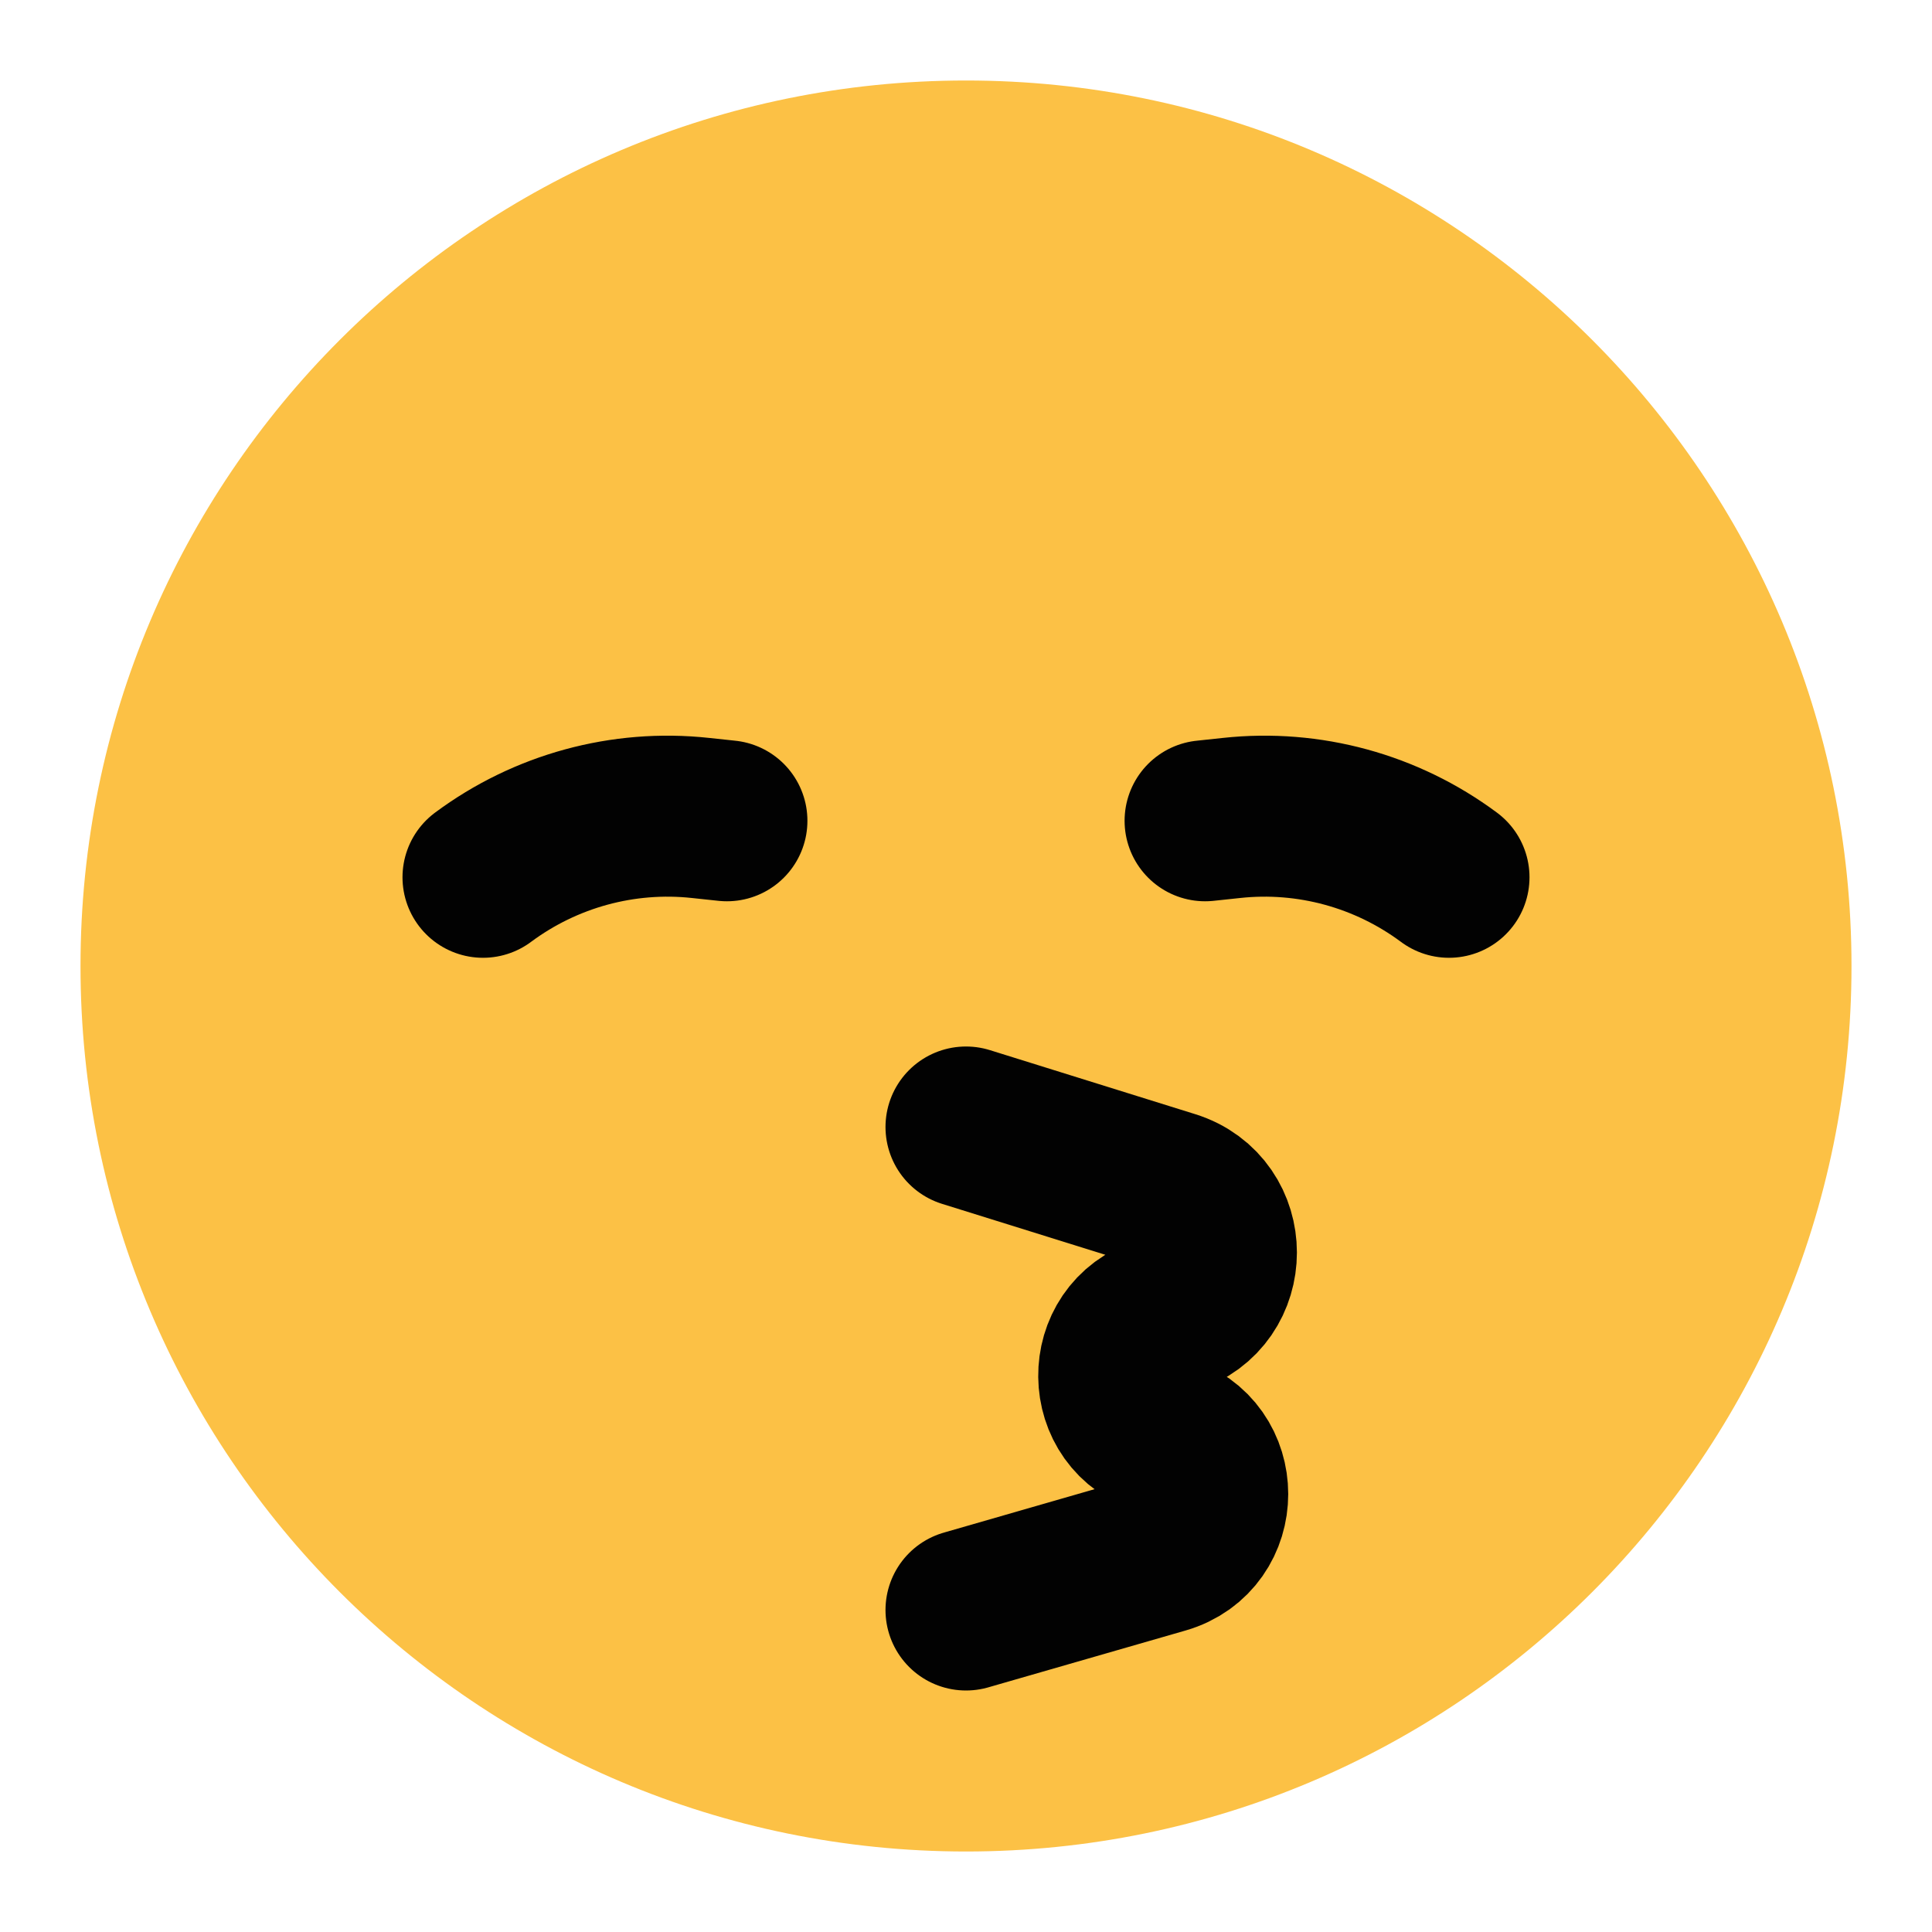
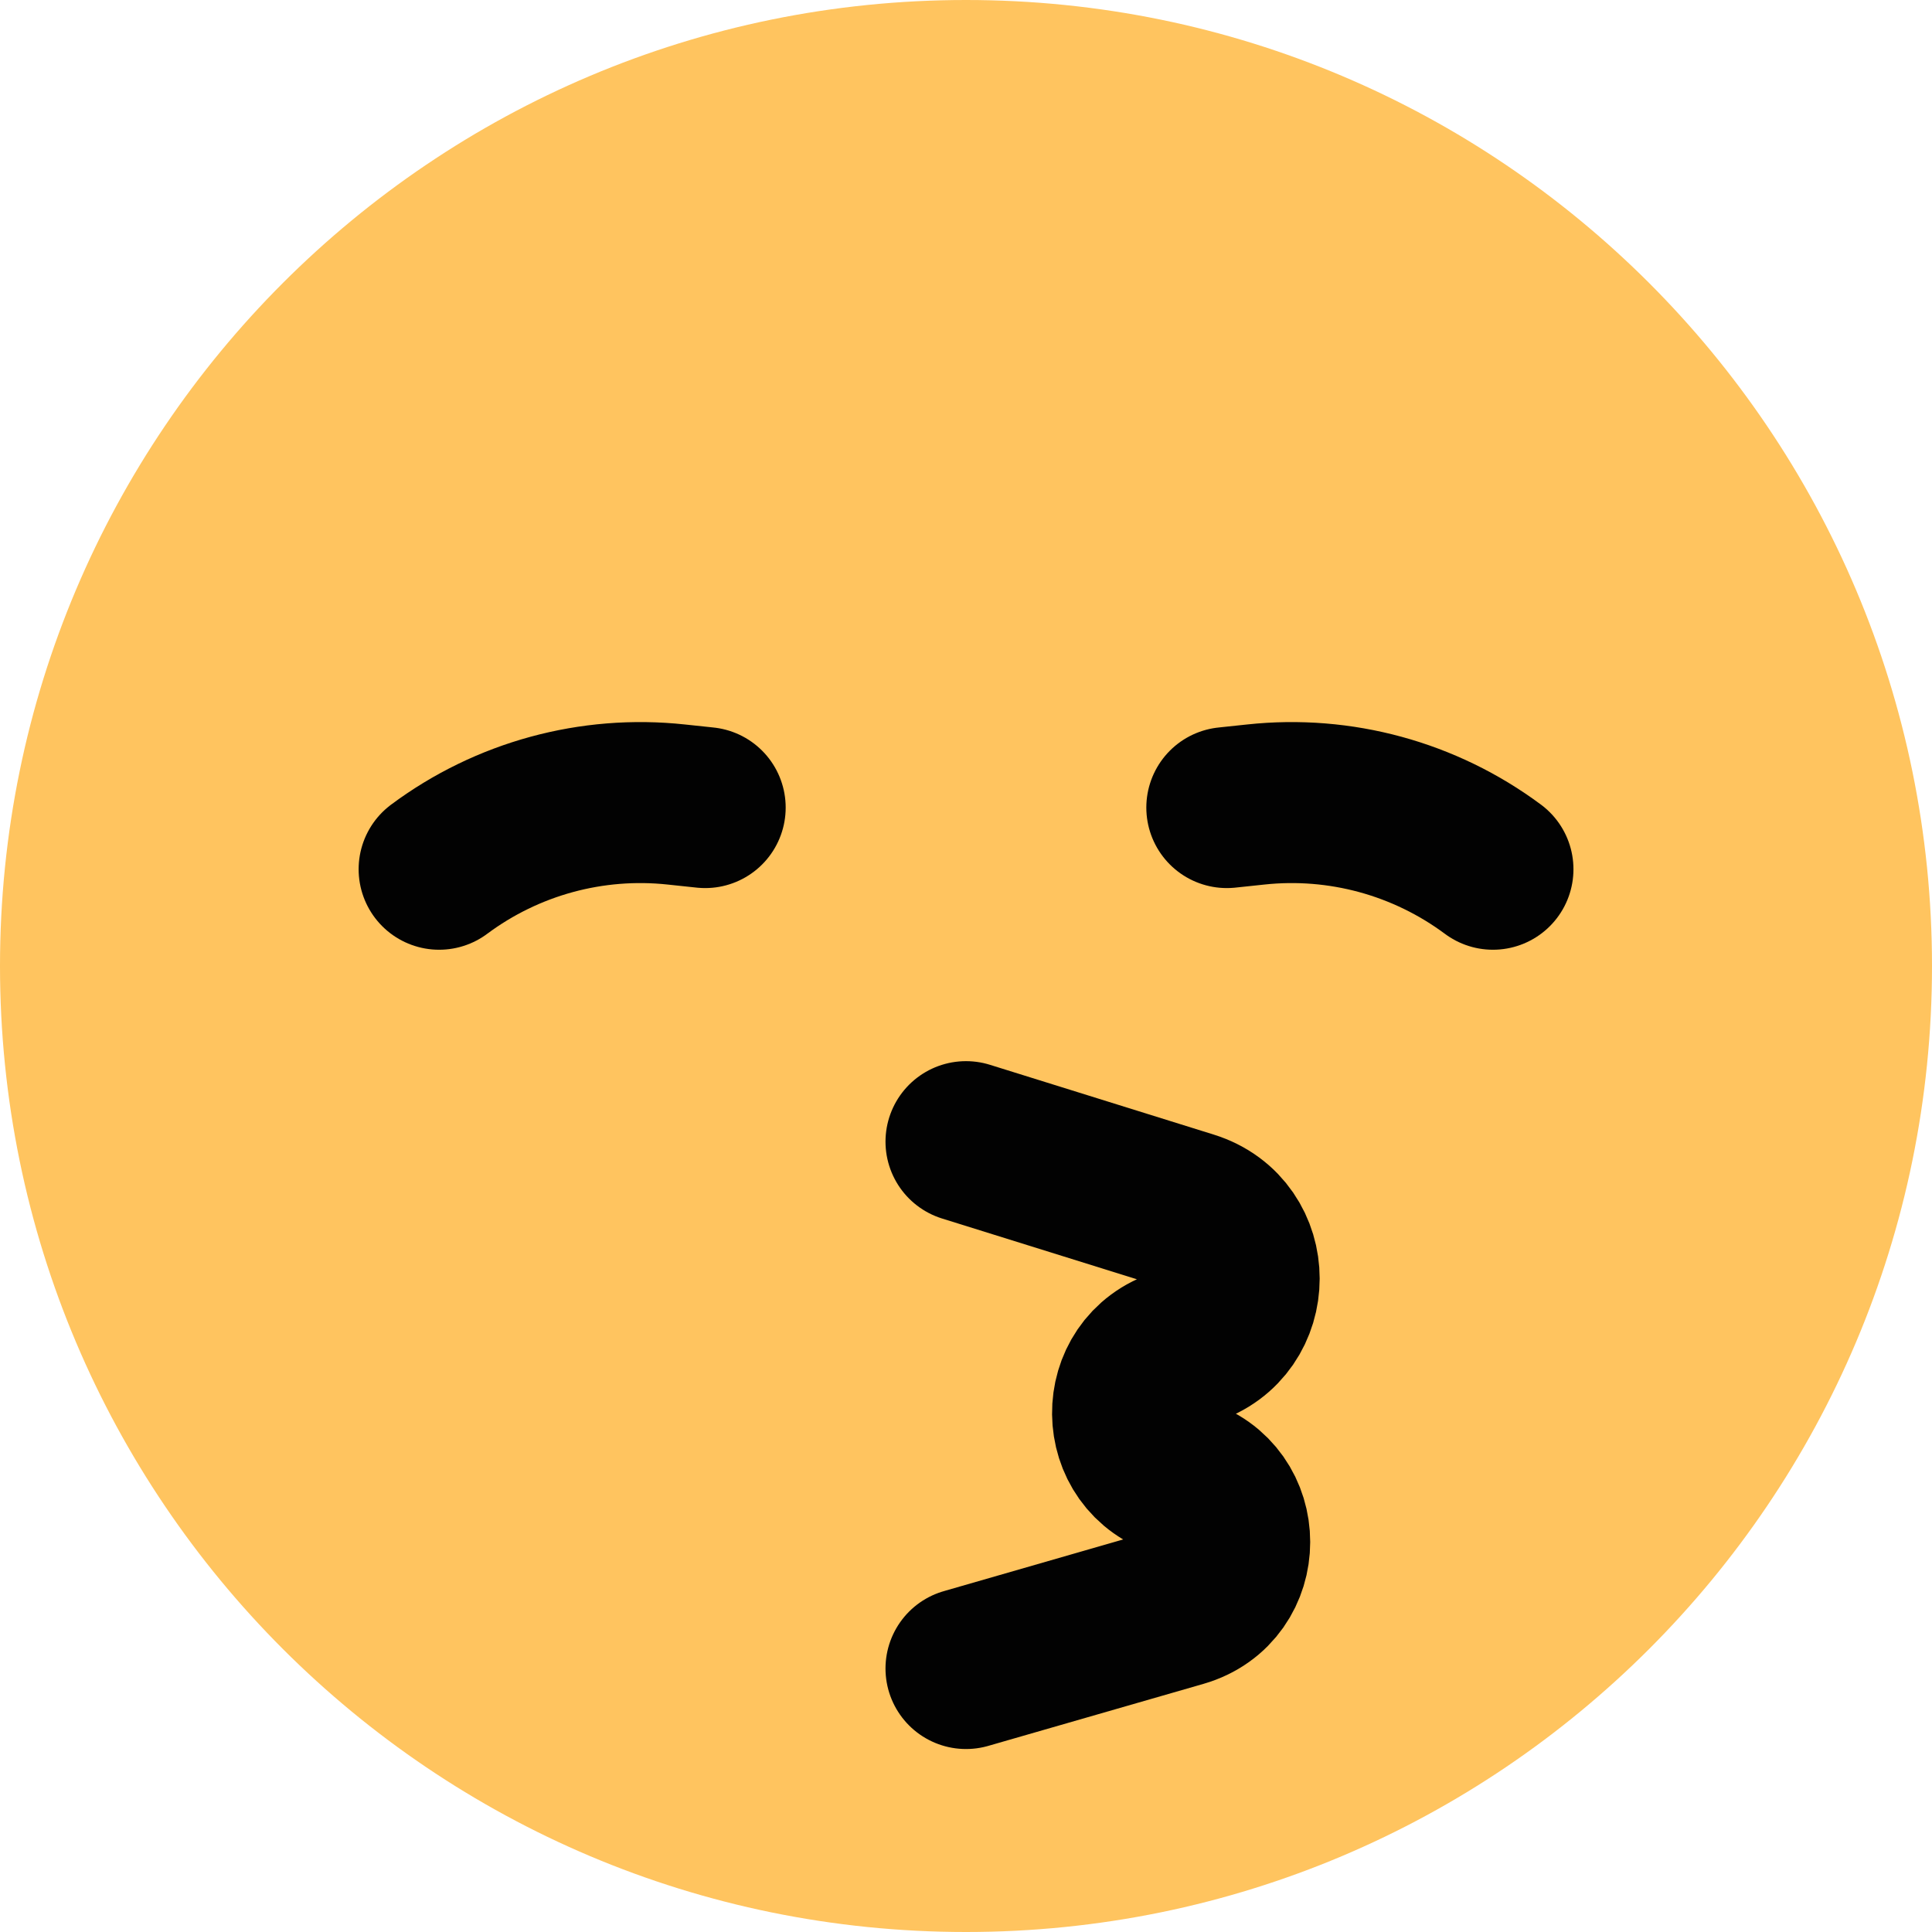
<svg xmlns="http://www.w3.org/2000/svg" width="24" height="24" viewBox="0 0 24 24" fill="none">
-   <circle cx="12" cy="12" r="11" fill="#FCC145" />
-   <path d="M12 14L14.549 14.795C15.298 15.029 15.298 16.09 14.549 16.324L14.434 16.359C13.71 16.585 13.721 17.614 14.45 17.824V17.824C15.187 18.037 15.187 19.082 14.45 19.294L12 20" stroke="#020202" stroke-width="2" stroke-linecap="round" stroke-linejoin="round" />
-   <path d="M9.03 10.196L8.702 10.161C7.741 10.057 6.776 10.321 6 10.898V10.898" stroke="#020202" stroke-width="2" stroke-linecap="round" />
-   <path d="M14.97 10.196L15.298 10.161C16.259 10.057 17.224 10.321 18 10.898V10.898" stroke="#020202" stroke-width="2" stroke-linecap="round" />
+   <circle cx="12" cy="12" r="12" fill="#FFC45F" />
+   <path d="M12 14.182L14.78 15.049C15.598 15.304 15.598 16.462 14.78 16.717L14.655 16.756C13.865 17.002 13.877 18.125 14.672 18.354V18.354C15.477 18.586 15.477 19.725 14.672 19.957L12 20.727" stroke="#020202" stroke-width="2" stroke-linecap="round" stroke-linejoin="round" />
+   <path d="M8.76 10.032L8.402 9.994C7.353 9.881 6.301 10.168 5.455 10.798V10.798" stroke="#020202" stroke-width="2" stroke-linecap="round" />
+   <path d="M15.24 10.032L15.598 9.994C16.647 9.881 17.699 10.168 18.546 10.798V10.798" stroke="#020202" stroke-width="2" stroke-linecap="round" />
</svg>
